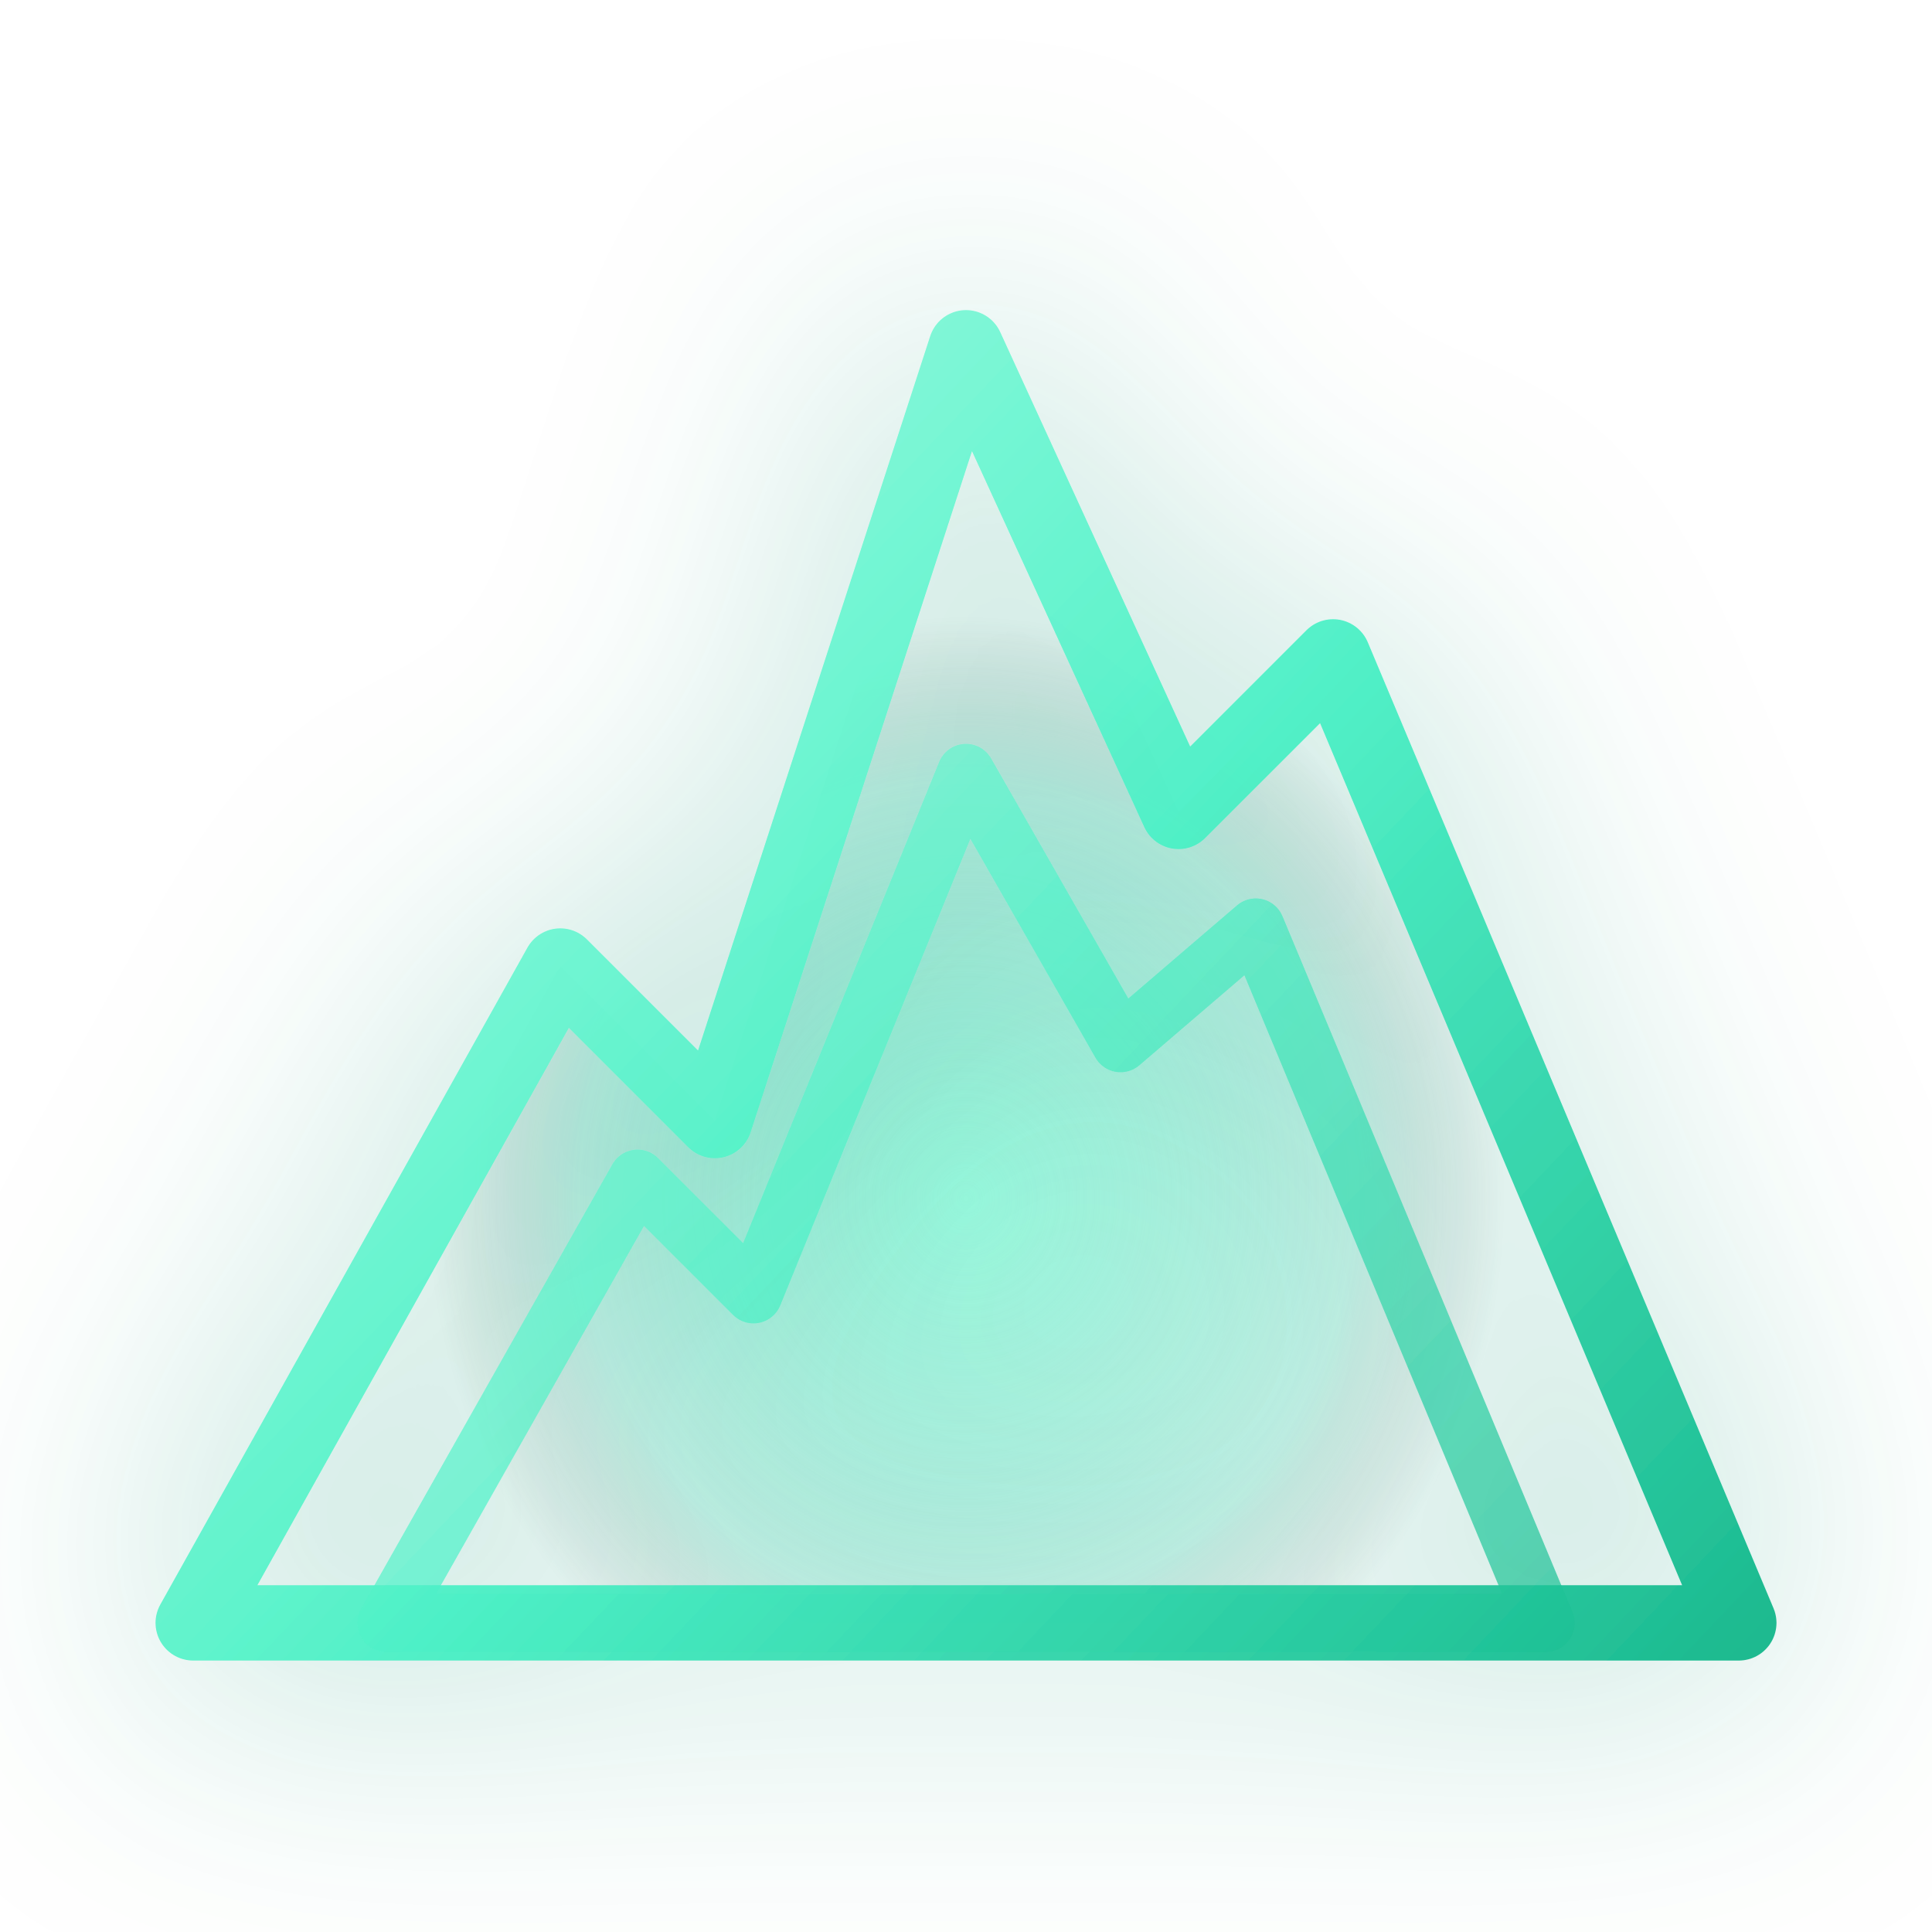
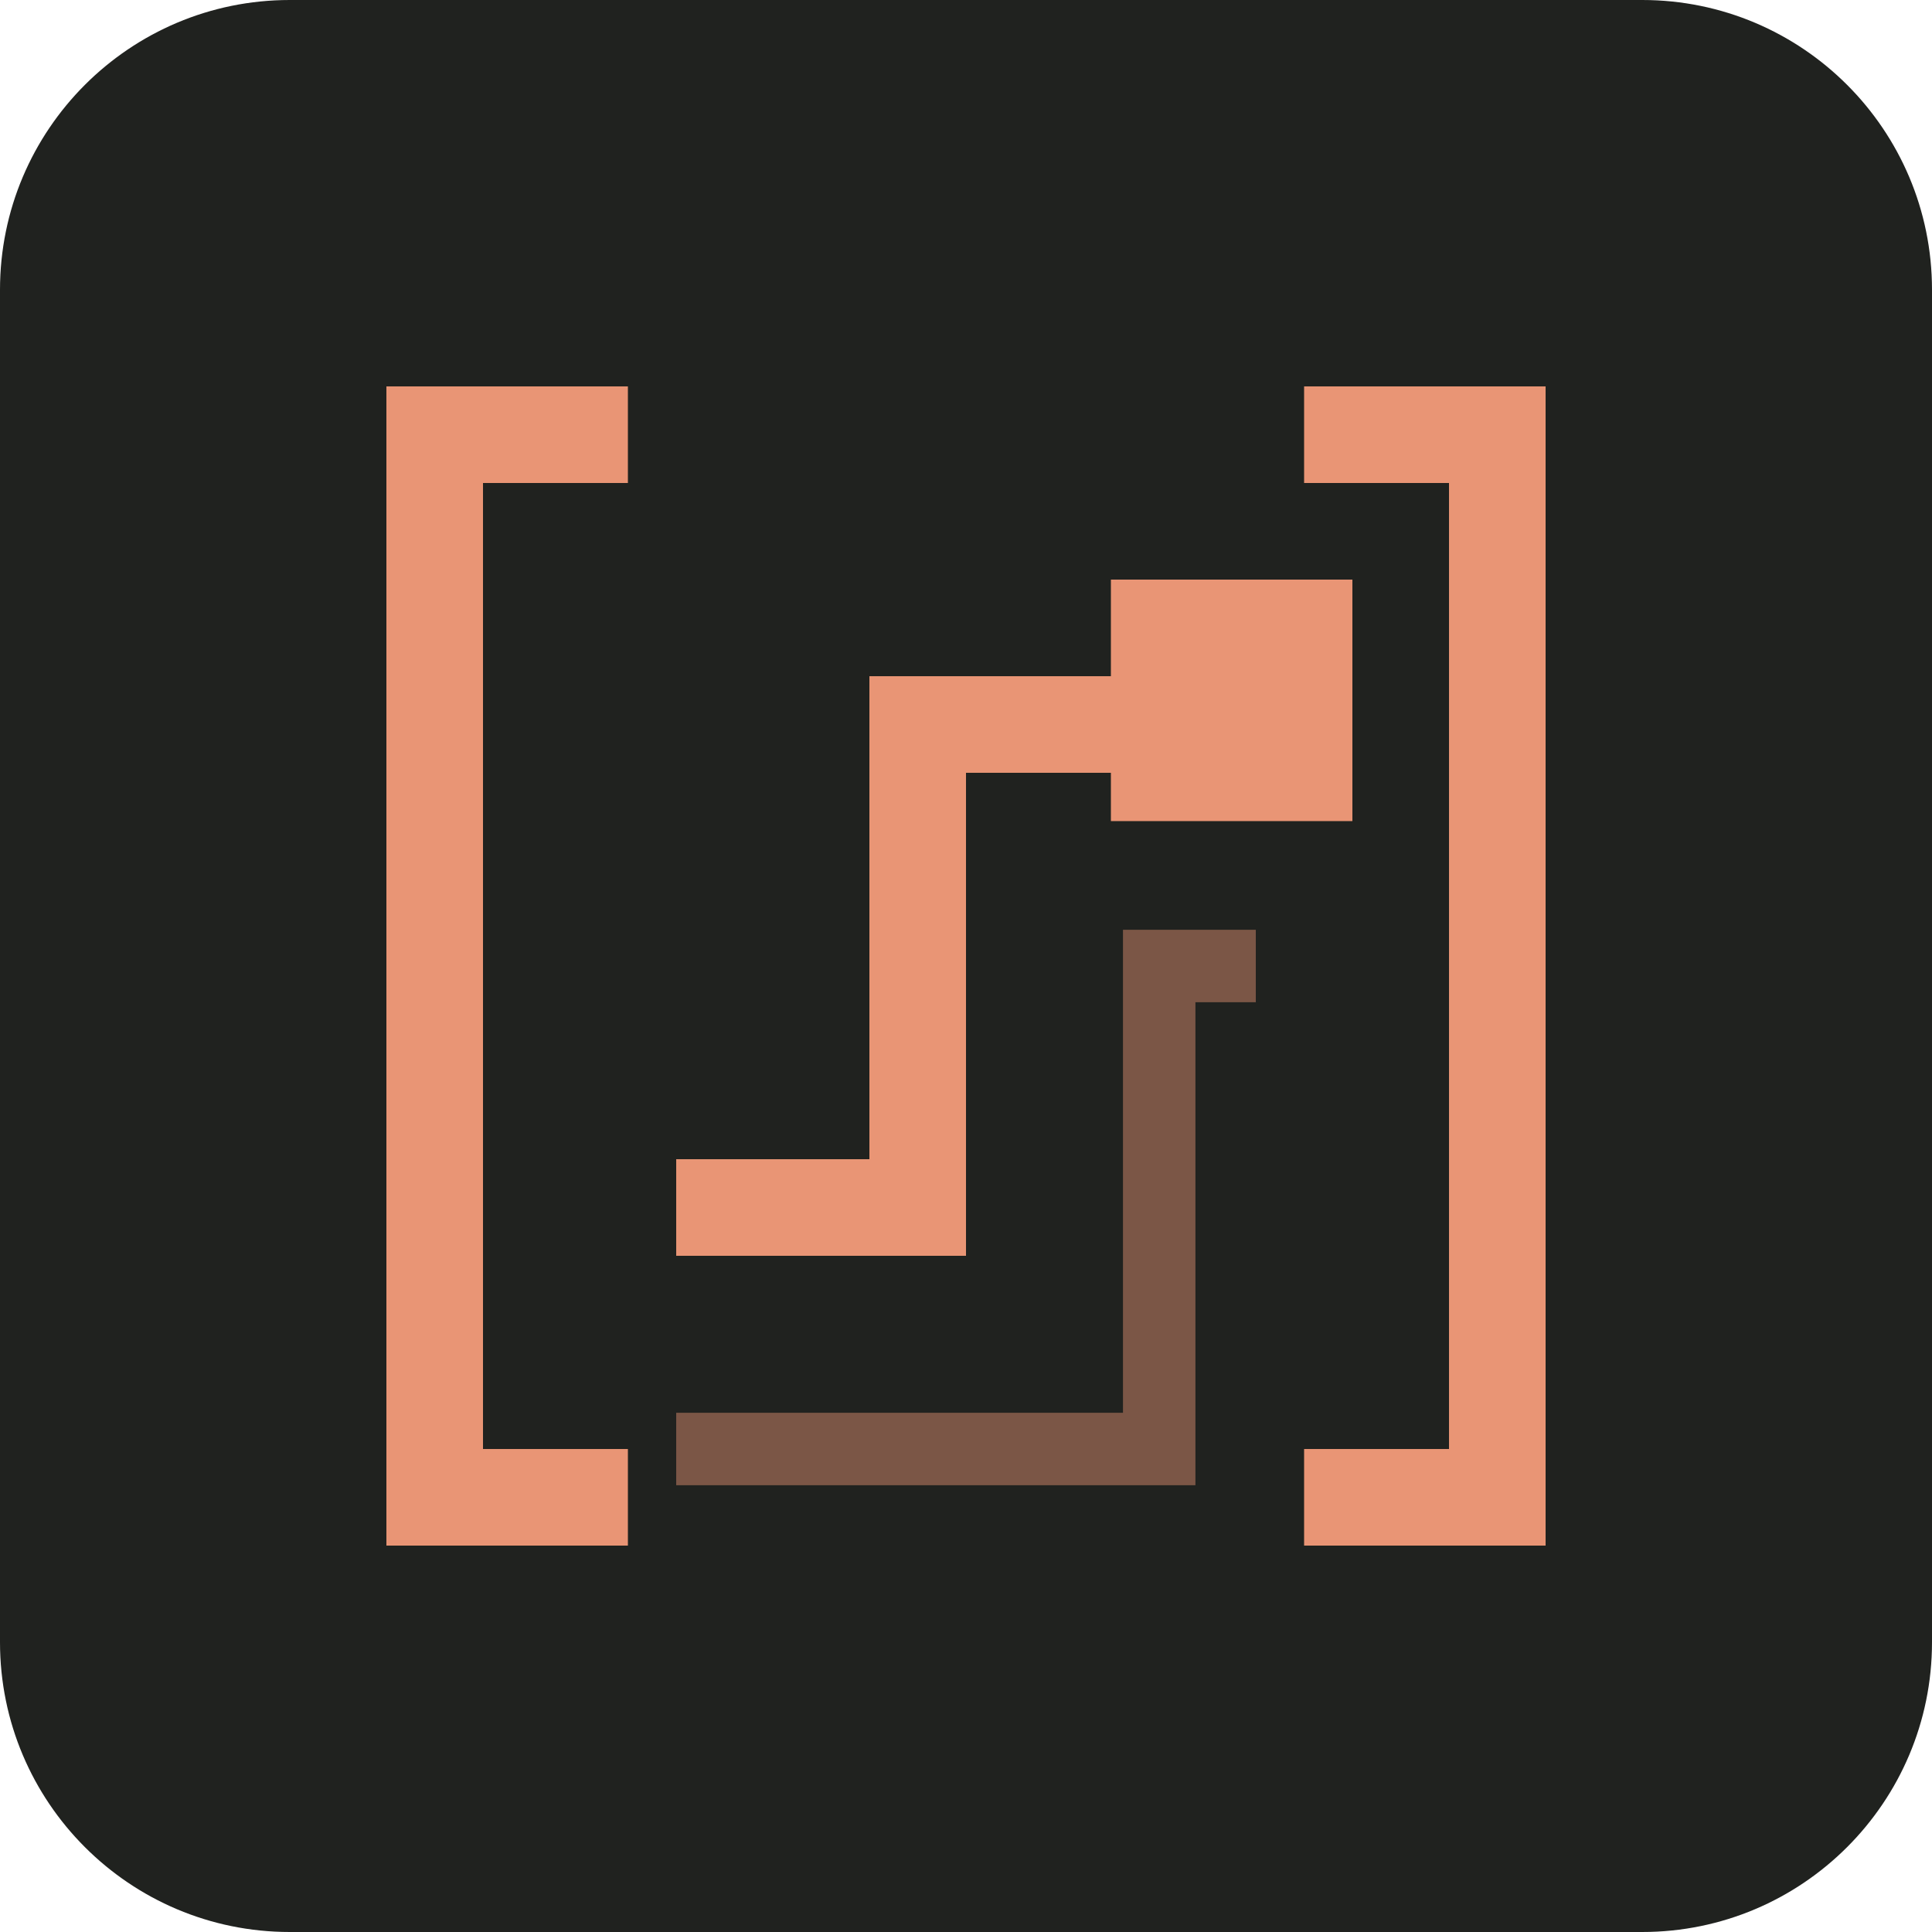
- <svg xmlns="http://www.w3.org/2000/svg" width="512" height="512" viewBox="0 0 100 100" fill="none">
-   <defs>
-     <linearGradient id="faviconStroke" x1="12" y1="16" x2="88" y2="88" gradientUnits="userSpaceOnUse">
-       <stop offset="0" stop-color="#A8FFE4" />
-       <stop offset="0.52" stop-color="#4CF0C6" />
-       <stop offset="1" stop-color="#14B88C" />
-     </linearGradient>
-     <radialGradient id="faviconAura" cx="0" cy="0" r="1" gradientUnits="userSpaceOnUse" gradientTransform="translate(50 62) rotate(90) scale(30 28)">
-       <stop offset="0" stop-color="#74FAD3" stop-opacity="0.95" />
-       <stop offset="0.72" stop-color="#2ECFA8" stop-opacity="0.34" />
-       <stop offset="1" stop-color="#0A2A21" stop-opacity="0" />
-     </radialGradient>
-     <filter id="faviconGlow" x="-60%" y="-60%" width="220%" height="220%">
-       <feDropShadow dx="0" dy="0" stdDeviation="1.8" flood-color="#6AFFDC" flood-opacity="0.95" />
-       <feDropShadow dx="0" dy="0" stdDeviation="4.8" flood-color="#20C99A" flood-opacity="0.8" />
-       <feDropShadow dx="0" dy="0" stdDeviation="8" flood-color="#14906E" flood-opacity="0.45" />
-     </filter>
-   </defs>
-   <path d="M10 84L29 50L37 58L50 18L61 42L69 34L90 84Z" fill="url(#faviconAura)" opacity="0.74" />
-   <g fill="none" stroke="url(#faviconStroke)" stroke-linecap="round" stroke-linejoin="round" filter="url(#faviconGlow)">
-     <path d="M10 84L29 50L37 58L50 18L61 42L69 34L90 84Z" stroke-width="3.9" opacity="0.96" />
-     <path d="M20 84L33 61L39 67L50 40L58 54L65 48L80 84Z" stroke-width="3" opacity="0.72" />
+ <svg xmlns="http://www.w3.org/2000/svg" width="512" height="512" viewBox="0 0 40 40" fill="none">
+   <rect width="40" height="40" rx="6" fill="#20221f" />
+   <g transform="translate(4 4)" stroke="#e99575">
+     <path d="M9 5H5v22h4M23 5h4v22h-4" stroke-width="2" />
+     <path d="M10 21h5V11h7" stroke-width="2" />
+     <path d="M10 26h10V16h2" stroke-width="1.5" opacity=".45" />
+     <rect x="19" y="8" width="5" height="5" fill="#e99575" stroke="none" />
  </g>
</svg>
